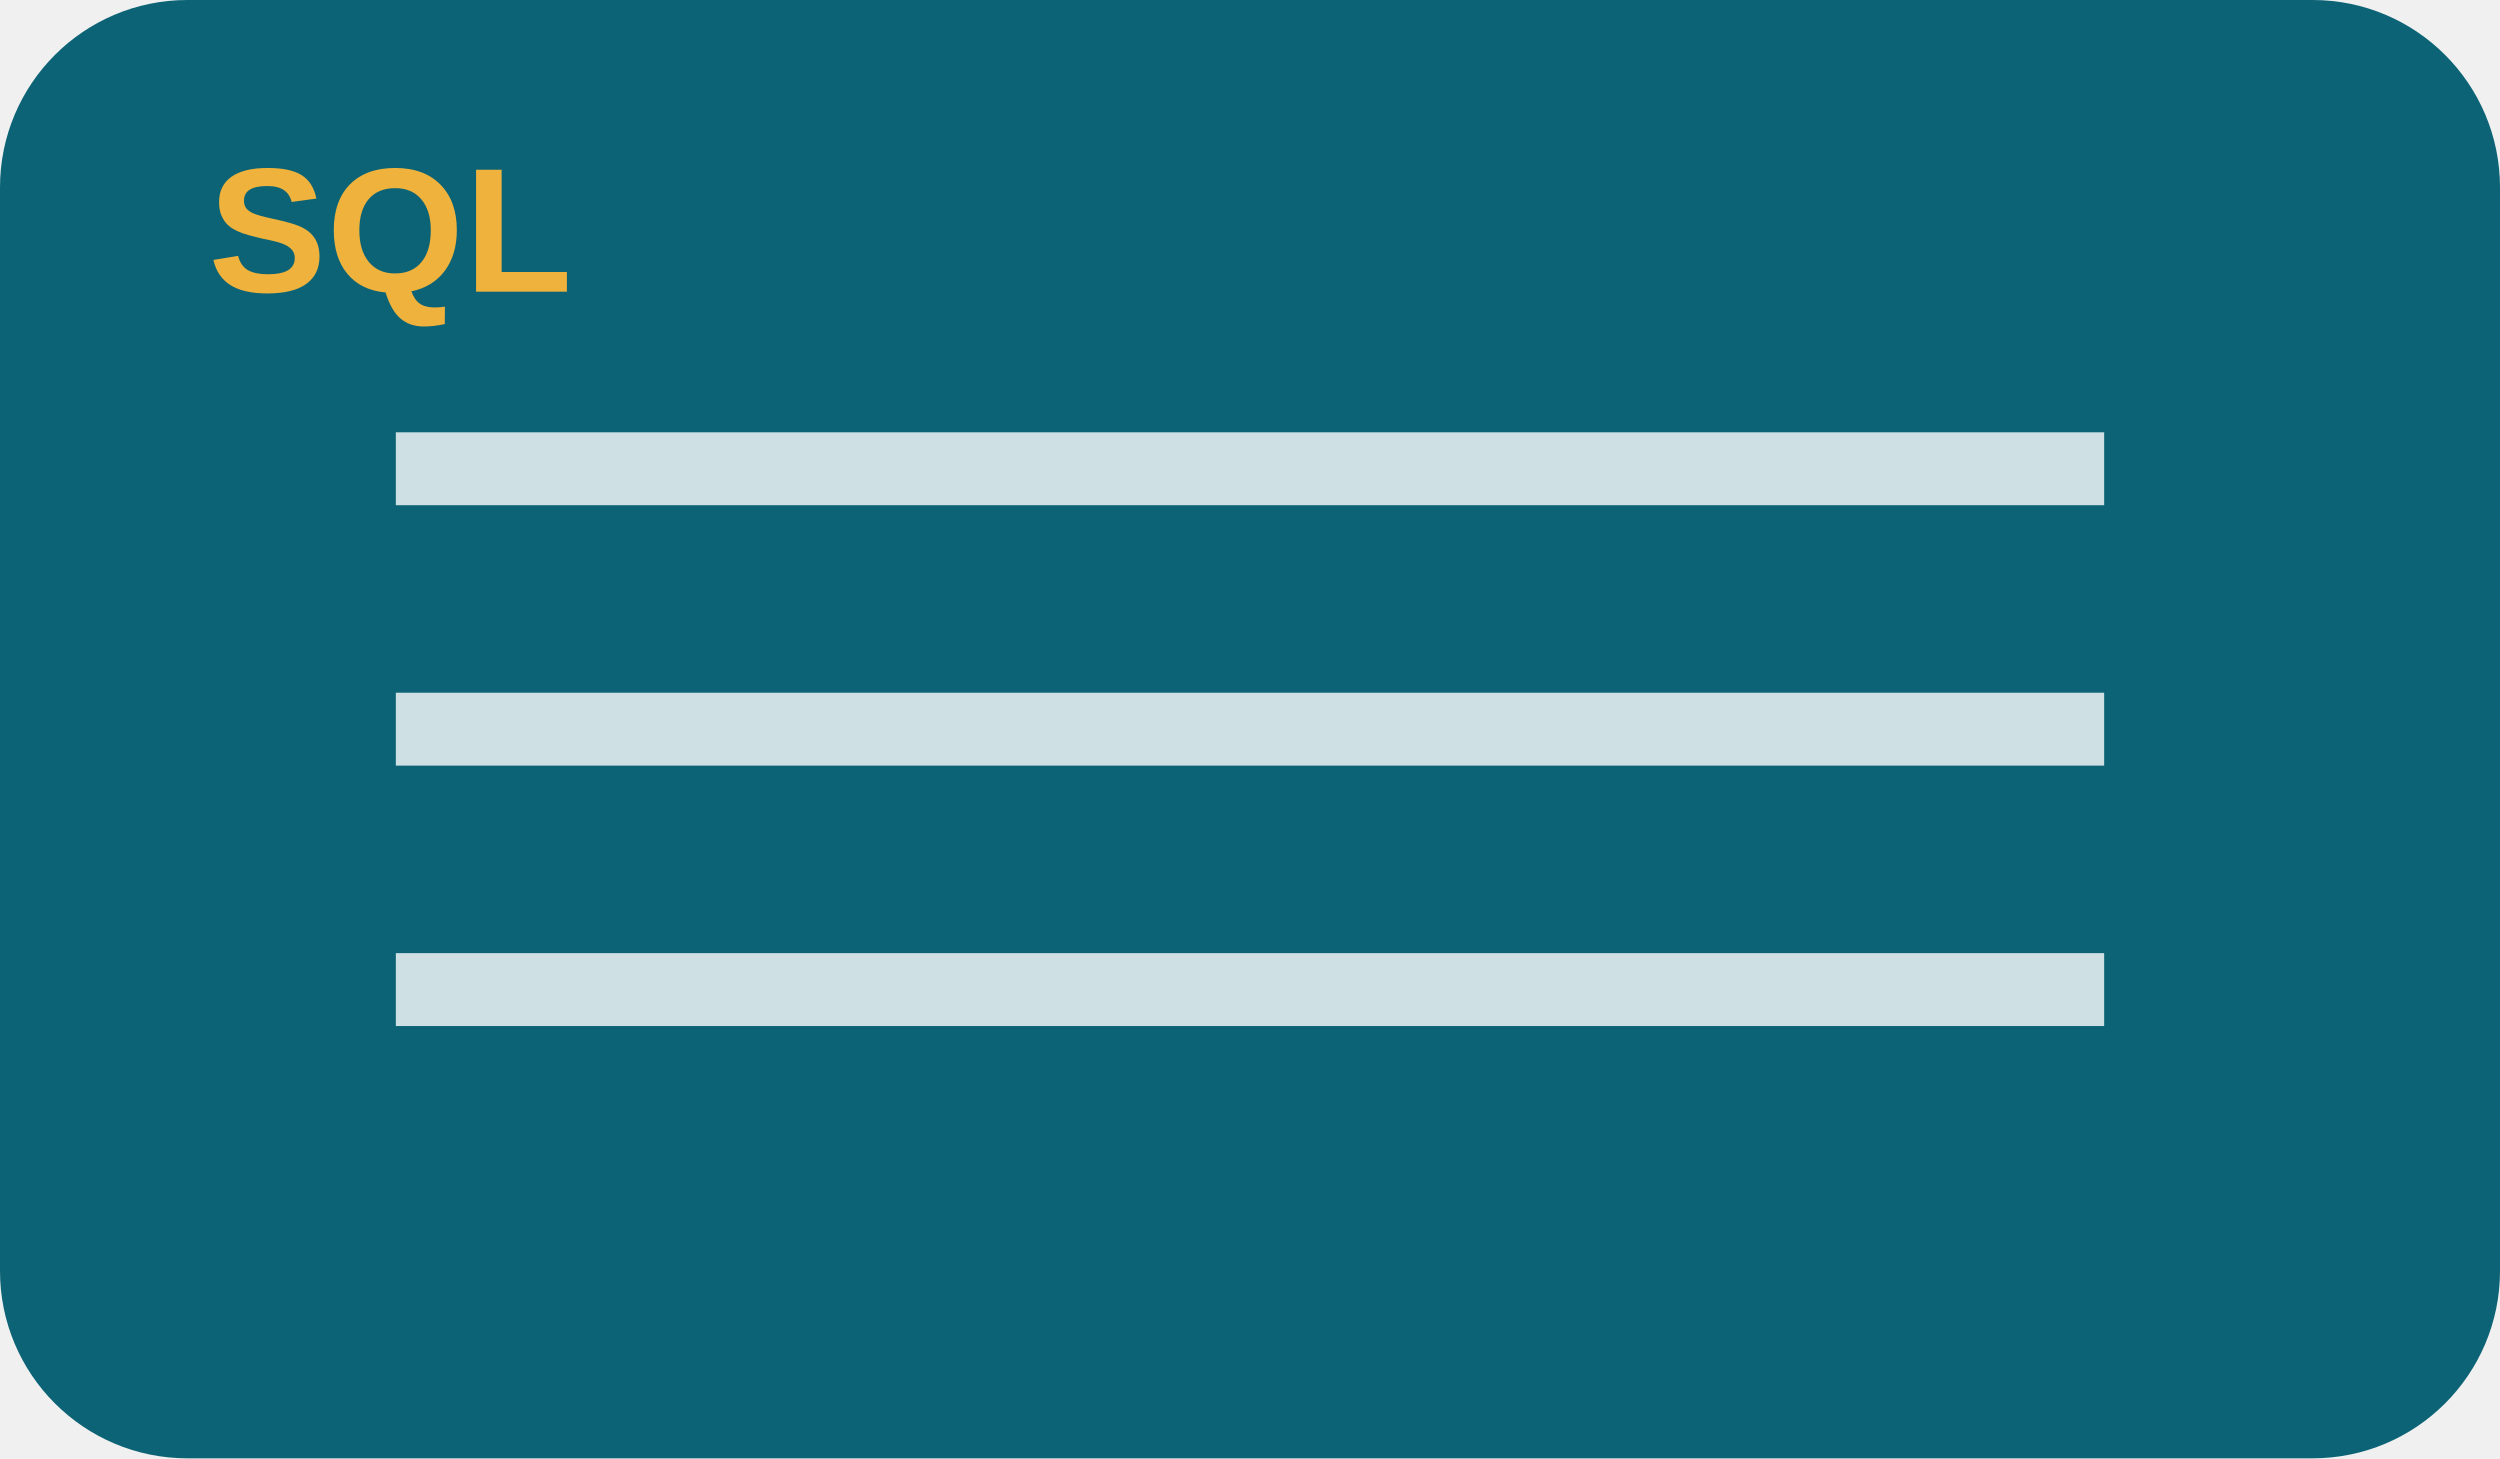
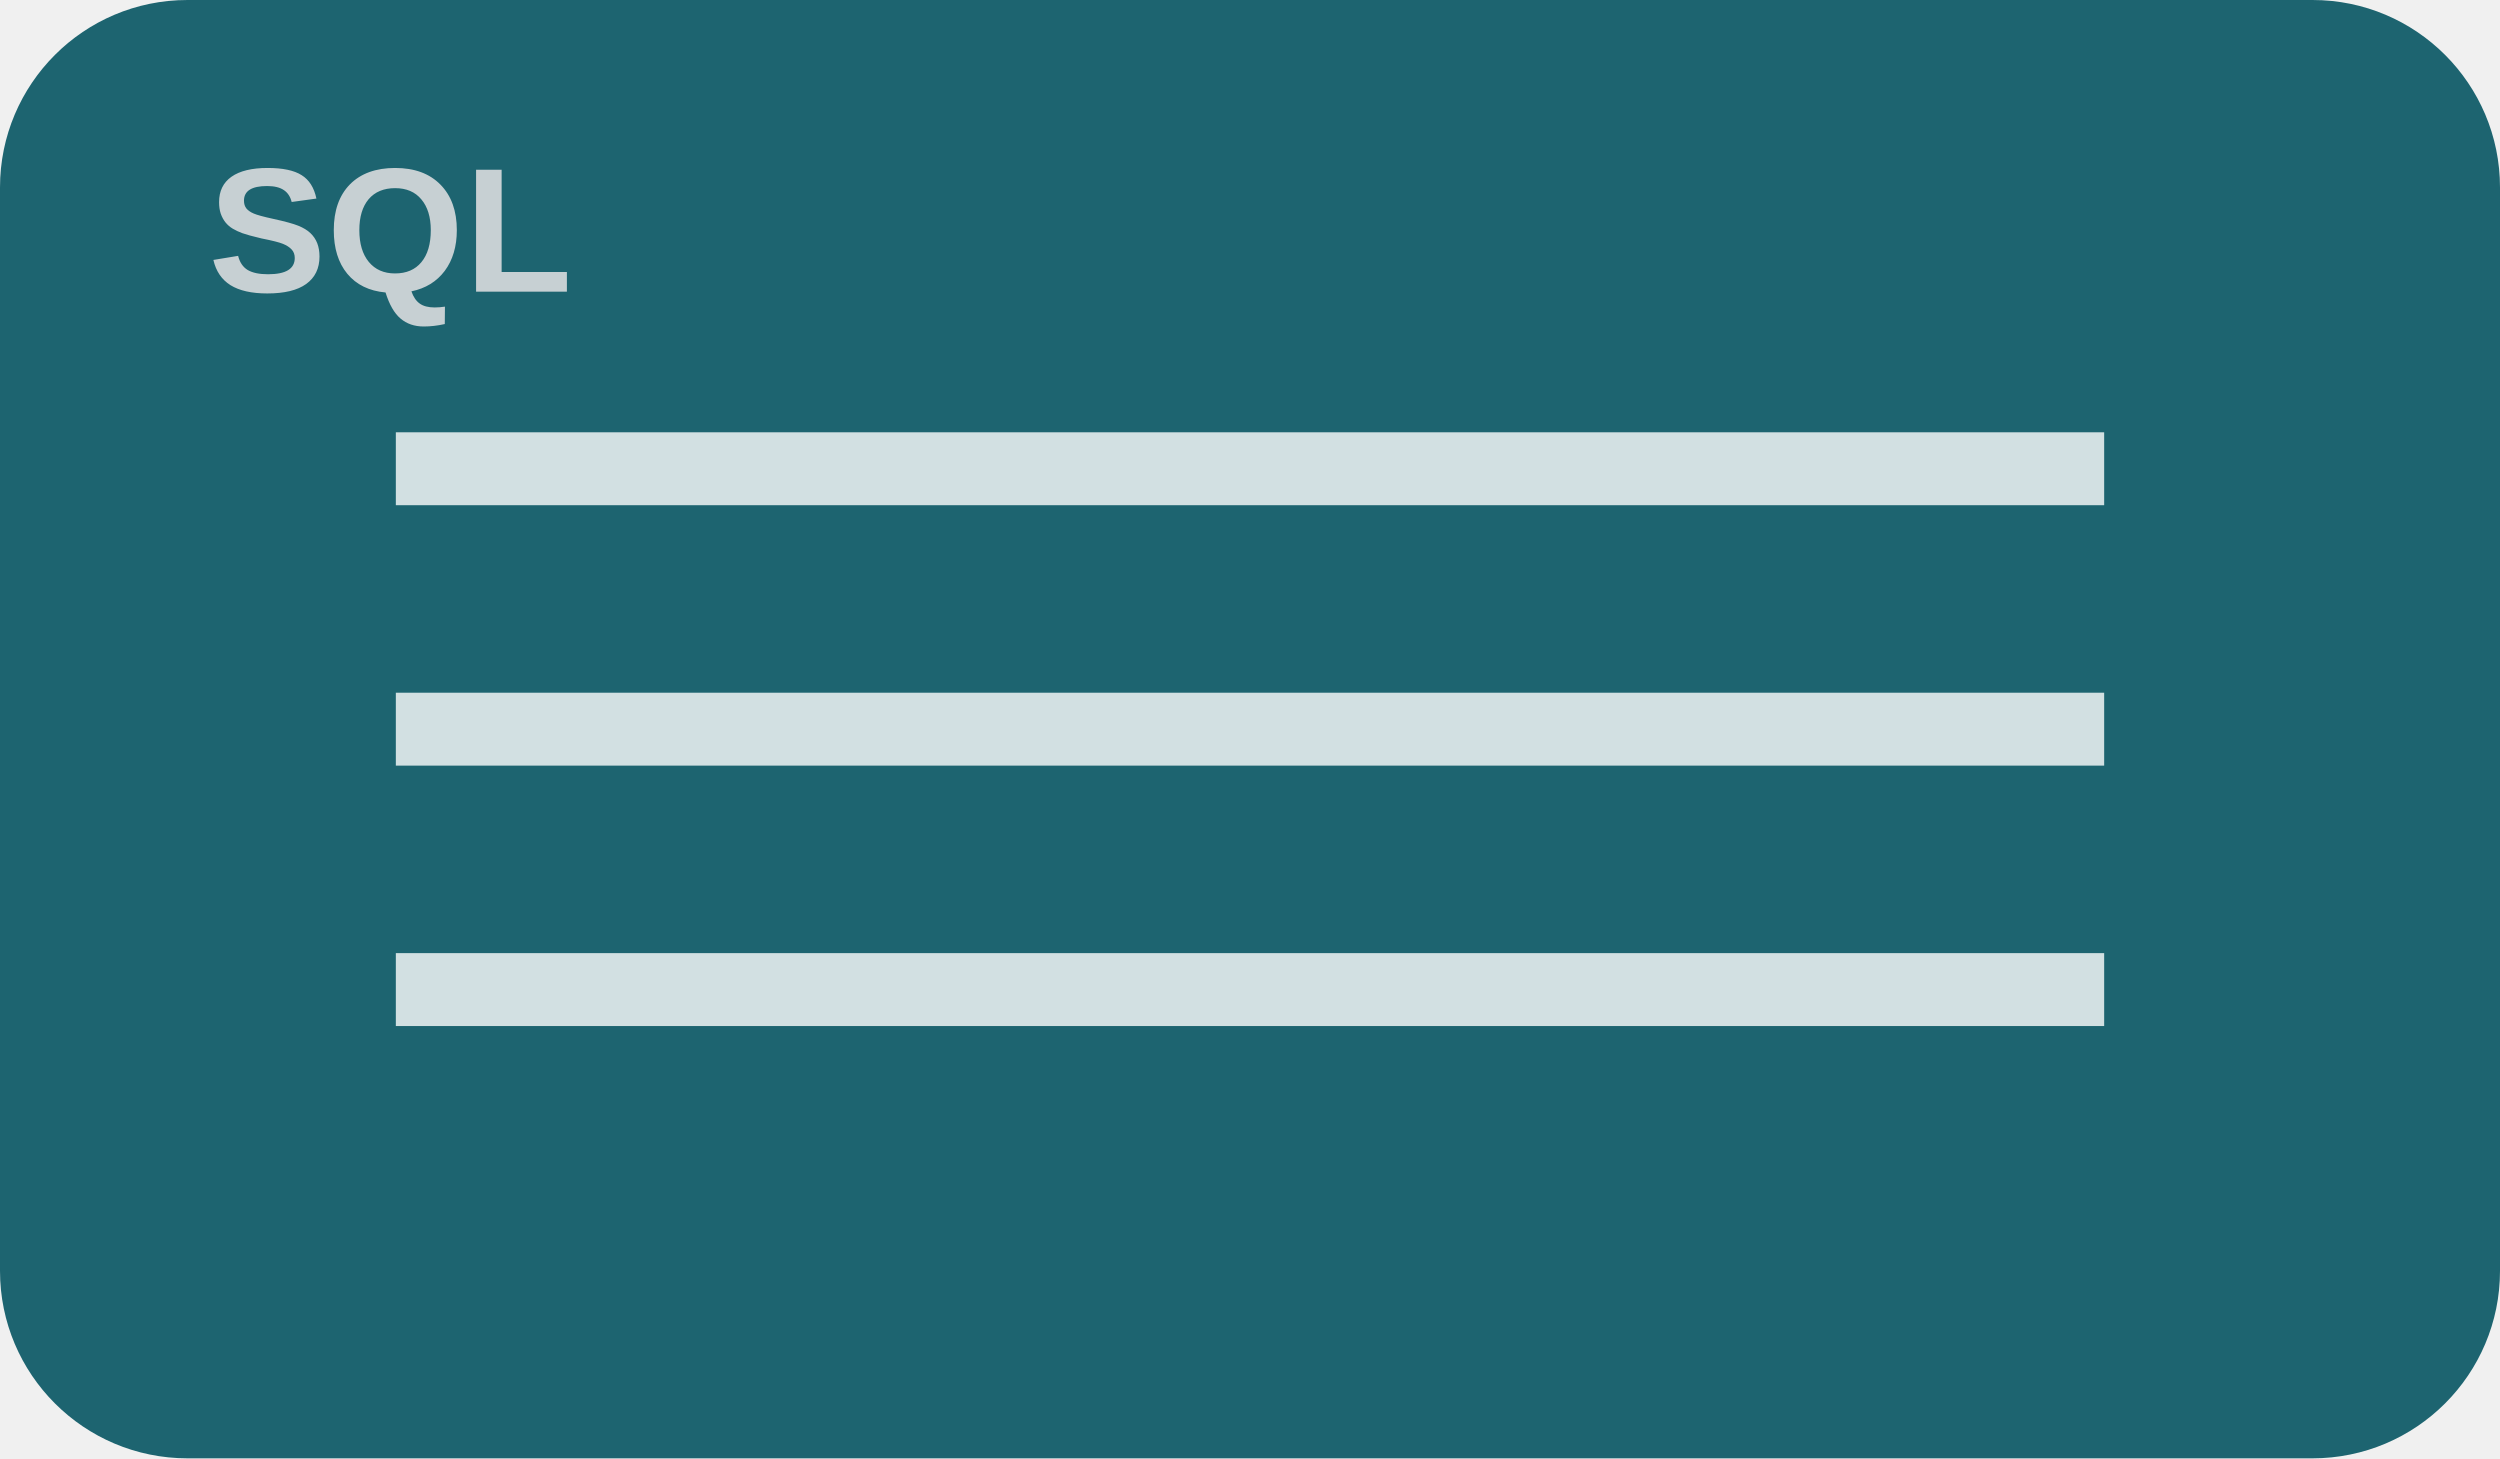
<svg xmlns="http://www.w3.org/2000/svg" viewBox="0 0 240 140">
-   <rect width="240" height="140" rx="18" fill="#0b6375" />
+   <rect width="240" height="140" rx="18" fill="#1d6470" />
  <path d="M38 45h164M38 70h164M38 95h164" stroke="#fff" stroke-width="7" opacity=".8" />
-   <text x="20" y="28" fill="#efb23c" font-family="Arial" font-size="17" font-weight="bold">SQL</text>
+   <text x="20" y="28" fill="#c7d0d3" font-family="Arial" font-size="17" font-weight="bold">SQL</text>
</svg>
